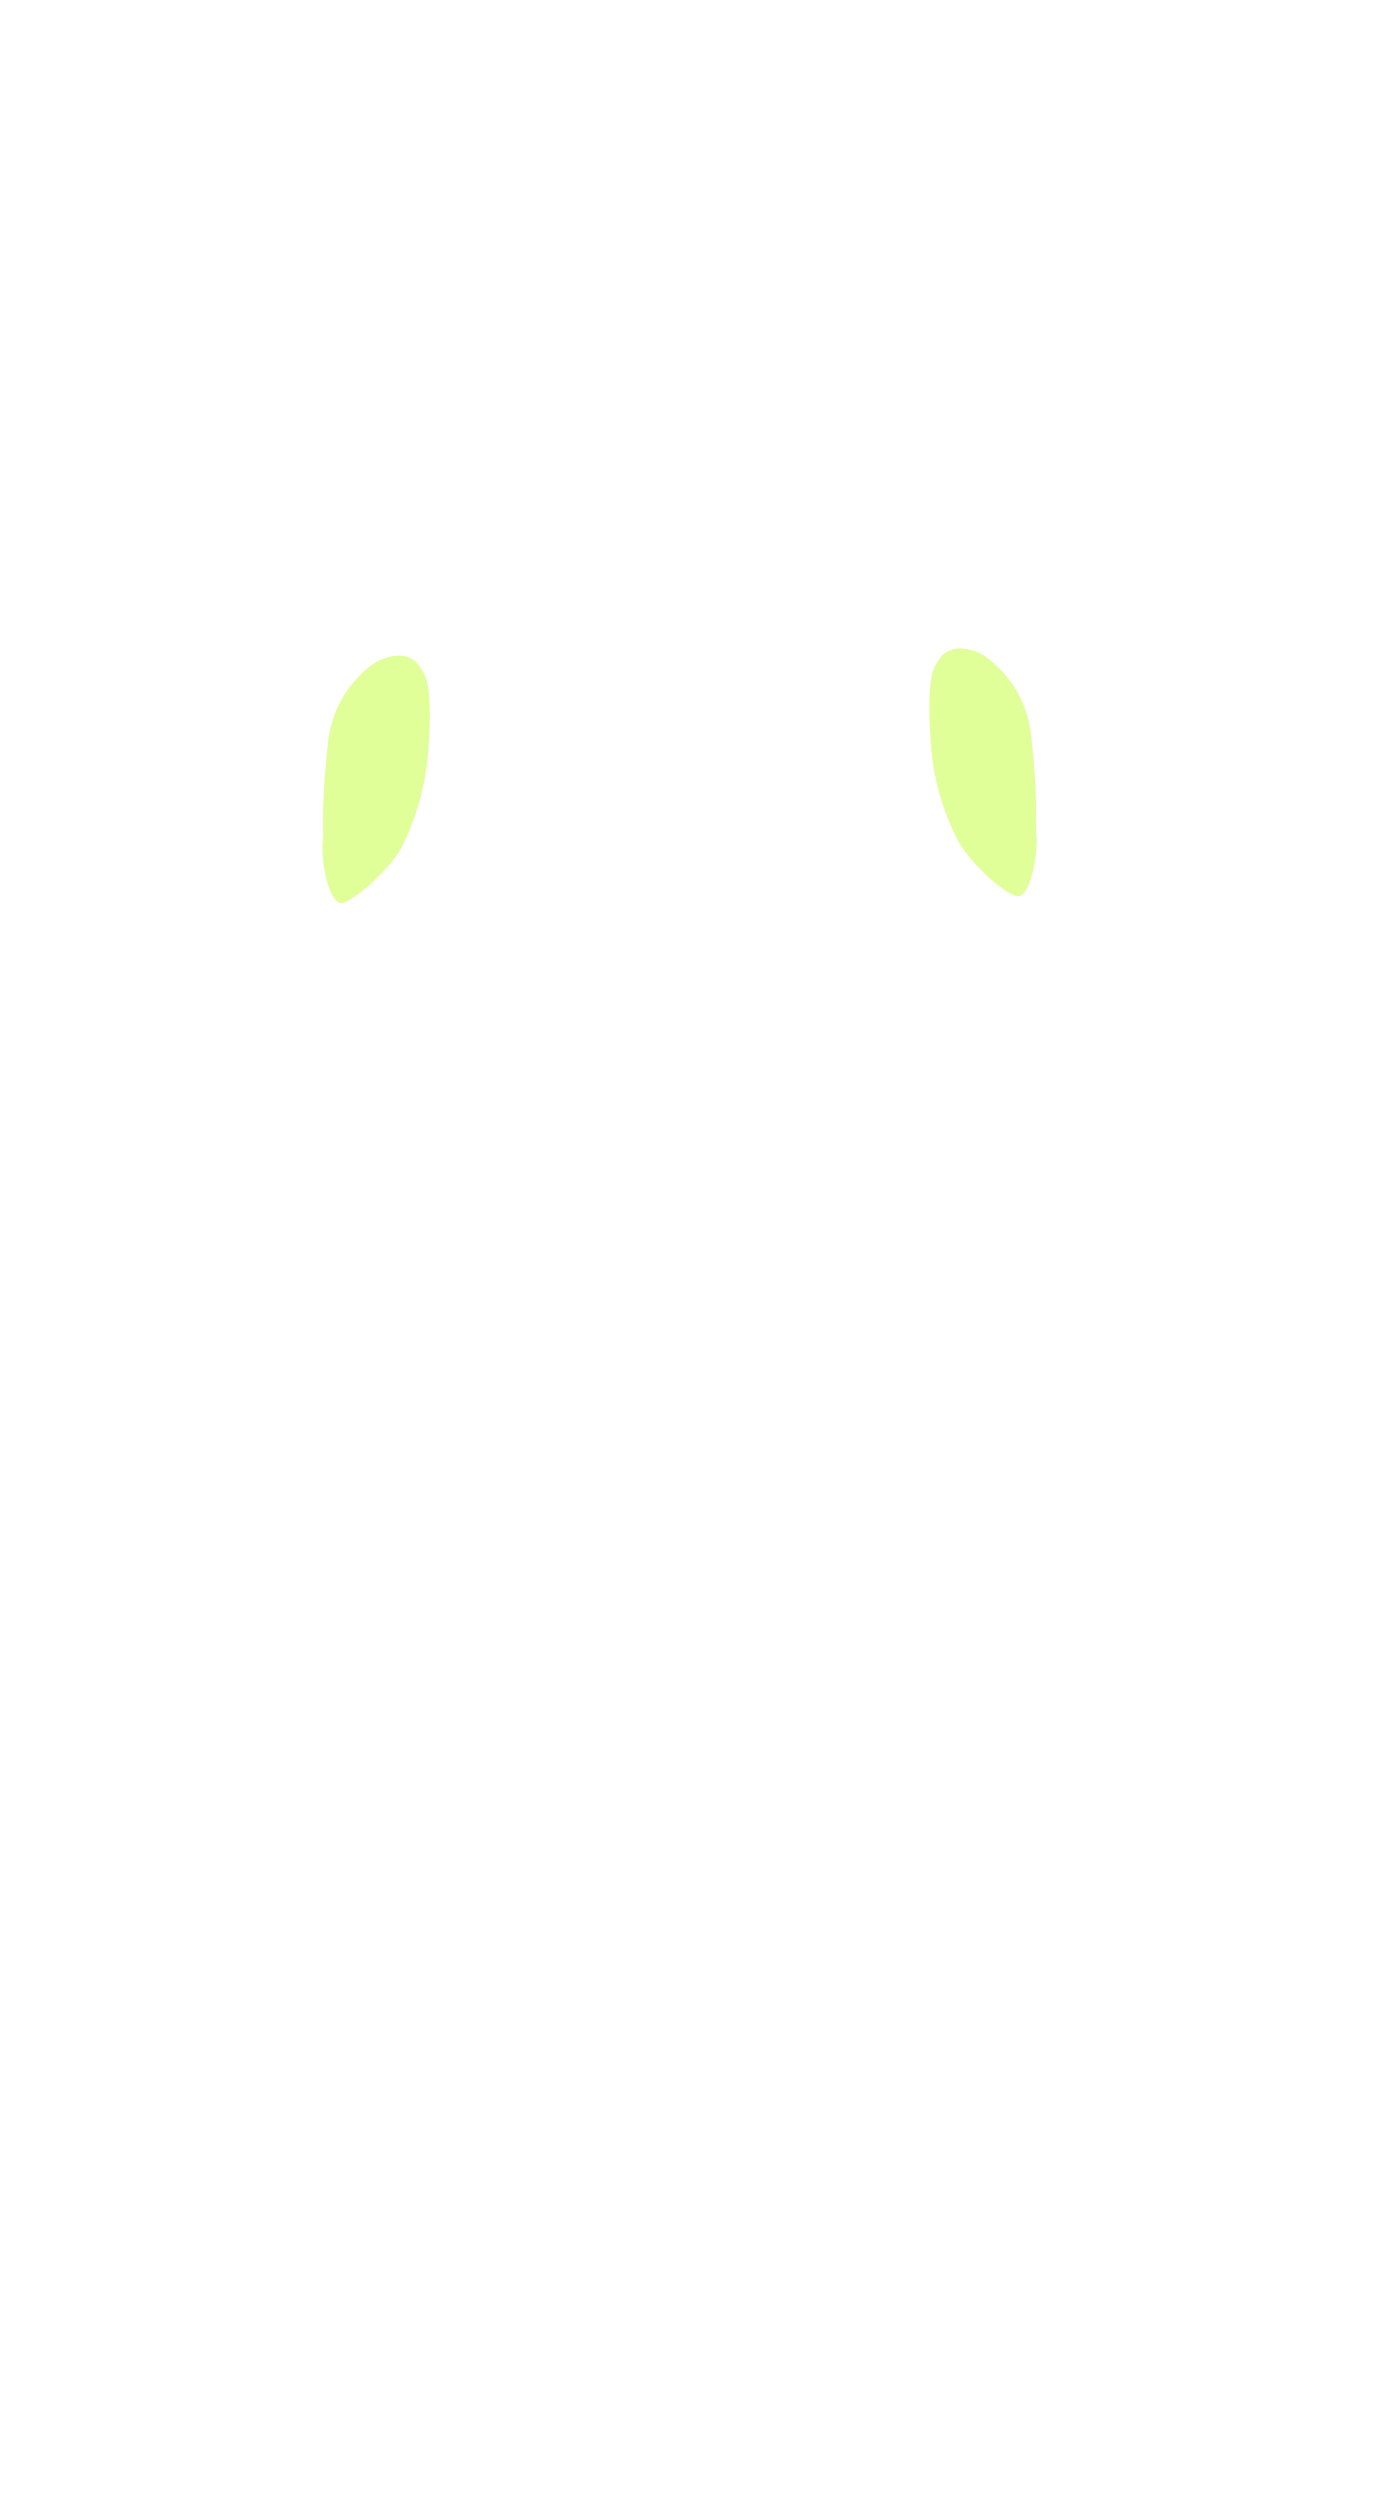
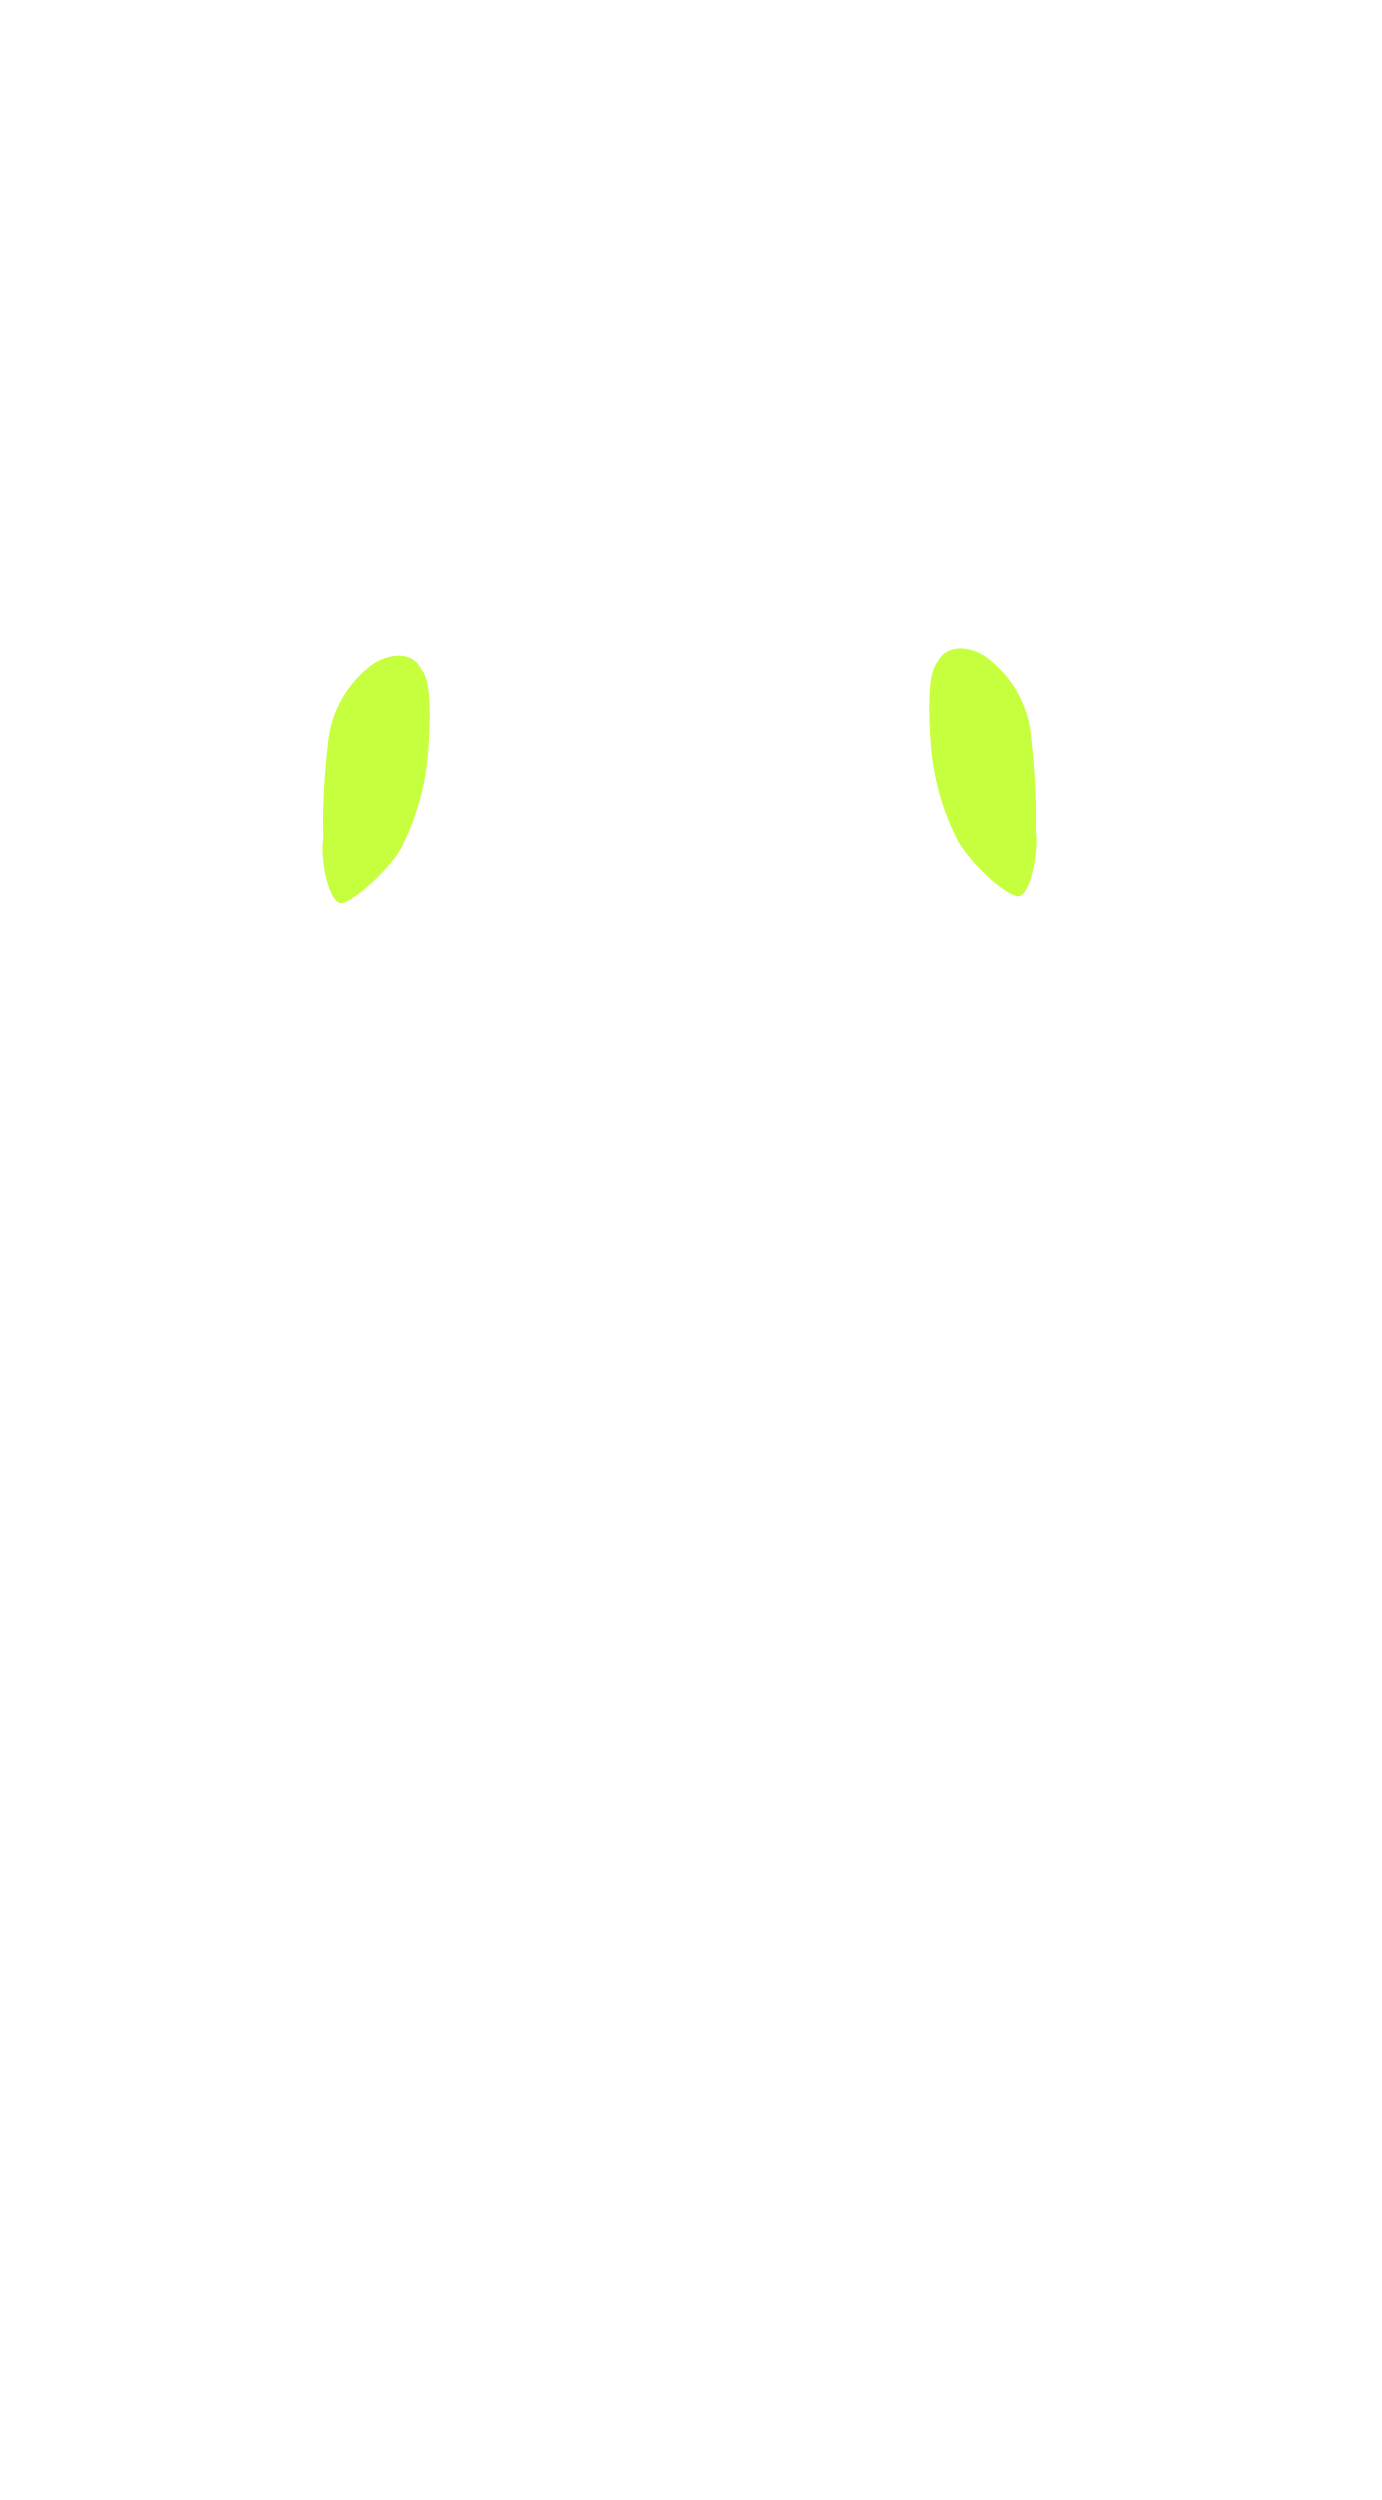
<svg xmlns="http://www.w3.org/2000/svg" width="200" height="362">
-   <path d="M531.5 419.3c-1.6 1.7-1.3 8-1 12.1a36 36 0 0 0 4 14c2 3.3 6 7 8.2 7.8 2.2 1 3.5-6.8 3-9.3q.2-6-.7-14a16 16 0 0 0-5.8-10.7c-1.9-1.8-6.1-3-7.7.1m-74.8 1.1c1.6 1.7 1.3 8 1 12a37 37 0 0 1-4 14.1c-2 3.2-6 6.8-8.2 7.7s-3.5-6.7-3-9.2q-.2-6.1.7-14a16 16 0 0 1 5.8-10.8c1.9-1.7 6.1-3 7.7.2" style="opacity:.524;fill:#c6ff3d;fill-opacity:1;stroke:none" transform="translate(-395.7 -323.5)" />
+   <path d="M531.5 419.3c-1.6 1.7-1.3 8-1 12.1a36 36 0 0 0 4 14c2 3.3 6 7 8.2 7.8 2.2 1 3.5-6.8 3-9.3q.2-6-.7-14a16 16 0 0 0-5.8-10.7c-1.9-1.8-6.1-3-7.7.1m-74.8 1.1c1.6 1.7 1.3 8 1 12a37 37 0 0 1-4 14.1c-2 3.2-6 6.8-8.2 7.7s-3.5-6.7-3-9.2q-.2-6.1.7-14a16 16 0 0 1 5.8-10.8c1.9-1.7 6.1-3 7.7.2" style="opacity:1;fill:#c6ff3d;fill-opacity:1;stroke:none" transform="translate(-395.7 -323.5)" />
</svg>
